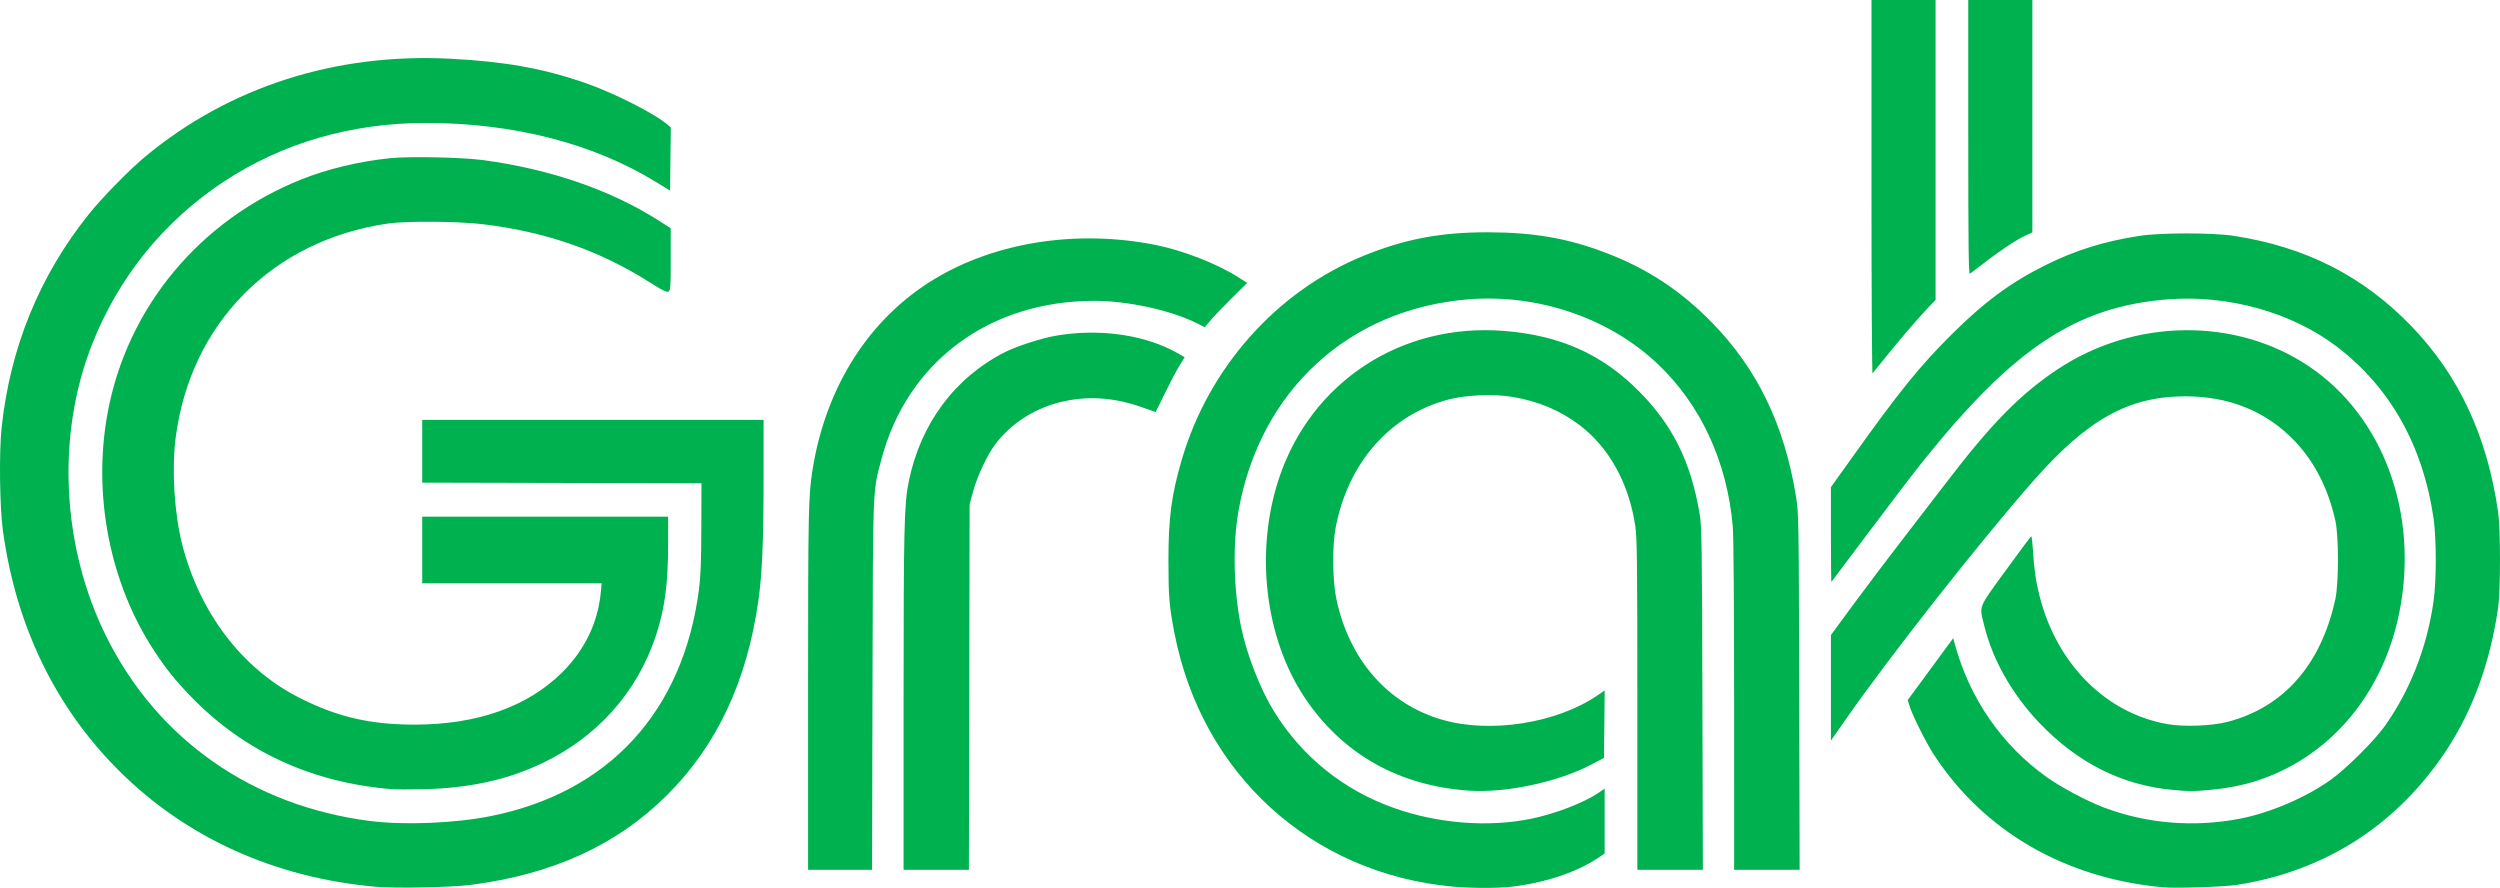
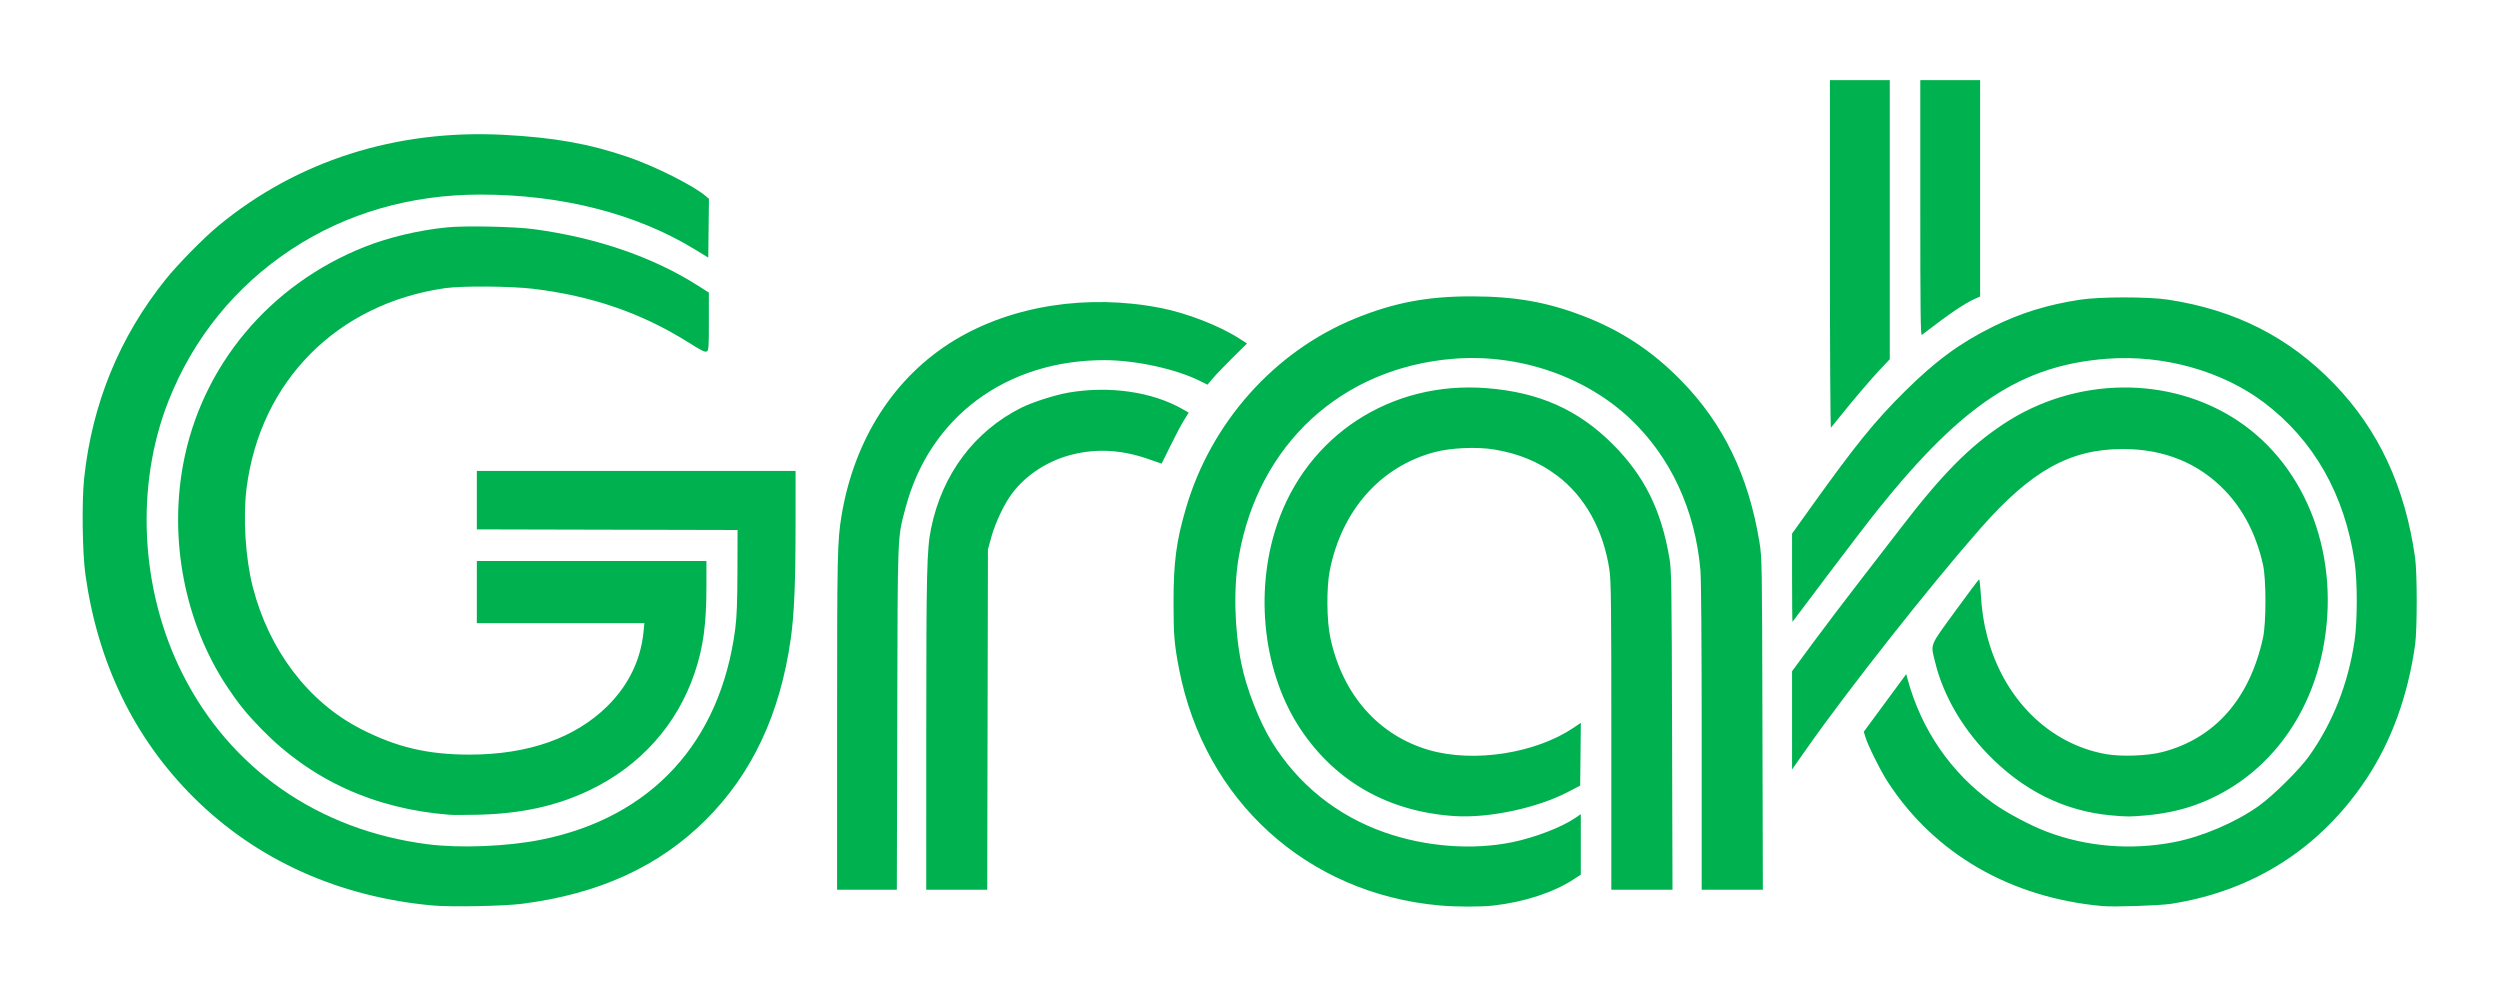
- <svg xmlns="http://www.w3.org/2000/svg" width="1000.096" height="355.196" viewBox="0 0 1000.096 355.196">
-   <path style="fill:#00b14f;fill-opacity:1" d="M332.5 1495.623c-77.37-6.88-145.085-37.529-196.525-88.949-48.577-48.558-78.383-110.19-88.513-183.02-2.489-17.899-3.044-59.947-1.04-78.828 6.504-61.268 28.81-116.013 66.486-163.172 10.153-12.709 31.251-34.259 43.398-44.328 64.39-53.374 145.665-79.376 233.638-74.745 41.505 2.185 70 7.28 101.889 18.221 22.131 7.593 53.938 23.656 63.75 32.195l2.479 2.157-.281 24.135-.281 24.135-10.5-6.462c-48.17-29.647-109.272-45.338-176.395-45.298-56.891.034-109.399 15.276-154.105 44.733-45.998 30.309-80.656 73.095-100.945 124.62-27.467 69.752-23.217 154.985 11.159 223.788 39.188 78.434 111.383 128.897 200.953 140.463 26.356 3.404 65.224 1.854 92.834-3.701 90.344-18.177 147.035-79.964 159.111-173.414 1.26-9.751 1.706-21.499 1.784-47l.104-34-106.75-.255-106.75-.255V1138.654h261l-.009 43.25c-.01 48.769-1.075 74.29-3.95 94.704-8.682 61.641-31.636 110.708-69.508 148.58-38.382 38.382-87.501 60.898-150.534 69.005-14.711 1.892-57.76 2.742-72.5 1.431zM1550 922.776V817.654h49v177.696l-4.235 1.902c-8.756 3.932-21.173 12.401-43.515 29.68-.998.772-1.25-20.209-1.25-104.156zM1476 960.854v-143.2h49v229.221l-7.658 8.139c-7.843 8.337-21.942 24.91-33.297 39.14-3.511 4.4-6.757 8.428-7.214 8.95-.457.522-.831-63.49-.831-142.25z" transform="matrix(.52325 0 0 .52325 -23.65342 -427.84)" />
-   <path style="fill:#00b14f;fill-opacity:1" d="M345.5 1421.049c-61.532-4.839-113.346-28.589-154.137-70.651-11.98-12.354-18.886-20.934-28.093-34.904-34.12-51.77-47.388-119.384-35.765-182.256 14.902-80.607 70.533-147.523 148.453-178.566 19.814-7.894 44.263-13.716 67.495-16.074 15.075-1.53 55.561-.674 71.548 1.513 51.474 7.04 97.426 22.943 134.245 46.459l8.745 5.586.005 23.715c.004 21.613-.151 23.798-1.754 24.656-1.377.737-4.476-.78-14.25-6.976-38.566-24.445-79.623-38.725-127.991-44.516-18.432-2.207-58.255-2.49-72-.513-88.385 12.715-151.346 76.294-162.54 164.133-3.047 23.911-.975 57.625 4.979 81 13.296 52.202 45.427 94.651 88.443 116.847 29.189 15.061 54.855 21.153 89.117 21.153 47.973 0 86.559-13.641 113.025-39.958 17.155-17.058 27.18-37.743 29.461-60.792l.718-7.25H368v-51h188v20.394c0 31.458-2.513 50.153-9.58 71.275-14.322 42.806-44.69 76.787-86.42 96.702-27.14 12.952-56.026 19.252-91.853 20.032-9.706.211-19.897.208-22.647-.01zM1706.694 1421.594c-38.877-3.45-73.104-20.599-102.323-51.268-20.948-21.988-35.791-48.222-42.248-74.671-3.741-15.325-4.919-12.332 16.434-41.77 10.418-14.363 19.237-26.141 19.597-26.172.359-.032.946 4.78 1.304 10.692.905 14.961 2.251 24.12 5.256 35.75 13.341 51.638 50.842 88.953 97.616 97.131 12.417 2.171 33.754 1.381 45.671-1.69 43.072-11.102 71.714-43.658 82.646-93.941 2.64-12.142 2.659-47.812.031-59.768-5.355-24.372-15.808-44.941-30.927-60.857-21.603-22.743-49.943-34.374-83.75-34.374-43.389 0-74.951 17.602-116.582 65.017-40.702 46.357-108.296 132.266-142.28 180.829L1445 1383.846v-80.692l17.283-23.5c9.506-12.925 26.162-34.975 37.015-49 10.852-14.025 25.911-33.598 33.463-43.495 34.702-45.475 57.092-68.291 85.538-87.166 58.68-38.936 135.898-39.917 191.899-2.437 57.149 38.248 84.61 113.049 69.287 188.727-12.361 61.05-51.459 108.156-105.55 127.171-11.702 4.114-25.154 6.888-39.443 8.133-13.178 1.149-14.928 1.15-27.806.01zM1297 1356.532c0-108.763-.213-127.558-1.55-136.561-4.894-32.962-20.115-60.425-43.014-77.611-14.847-11.143-31.501-18.067-51.28-21.322-14.172-2.332-35.34-1.421-48.656 2.093-44.465 11.736-76.435 47.952-86.088 97.522-2.754 14.143-2.517 40.826.489 55 9.895 46.657 39.489 80.347 81.099 92.323 36.624 10.541 87.095 2.643 118.267-18.508l5.767-3.913-.267 25.776-.267 25.776-10 5.229c-25.299 13.23-64.954 21.672-93 19.799-53.688-3.586-96.896-27.96-125.647-70.876-30.607-45.687-38.431-111.991-19.815-167.912 24.593-73.873 93.554-118.995 172.212-112.68 42.651 3.424 74.683 17.732 102.788 45.914 25.98 26.051 39.914 54.181 46.598 94.073 1.603 9.567 1.79 22.119 2.107 141.25l.347 130.75H1297ZM736.015 1353.404c.015-132.562.435-150.327 3.958-167.615 9.049-44.404 35.388-79.721 73.895-99.081 9.115-4.583 28.06-10.63 39.133-12.492 33.379-5.611 68.072-.538 92.709 13.557l5.209 2.98-4.124 6.7c-2.268 3.685-7.231 13.113-11.028 20.95-3.797 7.838-6.985 14.25-7.084 14.25-.1-0-4.456-1.525-9.681-3.389-22.356-7.975-42.788-9.268-63.678-4.029-19.559 4.905-37.378 16.46-48.916 31.719-6.437 8.513-13.878 24.213-17.159 36.199l-2.737 10-.282 139.75-.282 139.75H736Z" transform="matrix(.52325 0 0 .52325 -23.65342 -427.84)" />
-   <path style="fill:#00b14f;fill-opacity:1" d="M663.001 1344.904c.001-137.657.238-148.787 3.601-169.25 10.367-63.067 43.374-114.53 92.638-144.439 46.831-28.431 108.961-38.16 168.76-26.424 21.298 4.18 47.773 14.48 64.095 24.936l6.595 4.224-11.699 11.601c-6.435 6.381-13.73 14-16.212 16.932l-4.513 5.331-5.883-2.967c-19.649-9.911-52.894-17.196-78.473-17.196-80.447 0-143.189 46.707-162.843 121.227-6.752 25.599-6.439 17.659-6.809 173.024l-.335 140.75H663ZM1699 1496.035c-75.064-6.841-137.248-42.87-175.46-101.664-6.029-9.275-16.511-30.367-18.578-37.381l-1.227-4.164 17.382-23.645 17.382-23.645.88 3.308c11.25 42.266 35.921 78.217 70.7 103.028 10.813 7.714 30.464 18.152 43.483 23.097 32.678 12.412 68.894 15.399 104.165 8.593 22.945-4.428 50.194-16.09 69.272-29.647 11.734-8.338 33.492-29.932 41.409-41.096 19.358-27.298 32.097-59.746 37.227-94.815 2.351-16.072 2.371-48.5.041-64.411-8.133-55.522-33.407-100.196-74.177-131.115-34.314-26.022-82.652-39.524-128.765-35.967-69.821 5.385-117.932 37.142-187.143 123.528-7.1 8.862-25.725 33.212-41.389 54.112s-28.643 38.188-28.841 38.417c-.198.229-.361-15.981-.361-36.022v-36.439l16.768-23.478c35.542-49.766 50.923-68.783 75.199-92.978 25.282-25.198 45.511-40.123 72.534-53.514 22.705-11.252 44.53-18.018 71.5-22.165 16.181-2.488 55.819-2.488 72 0 55.124 8.476 98.989 30.82 136 69.273 36.246 37.659 57.949 84.378 66.153 142.406 1.802 12.744 1.807 59.203.01 72-5.834 41.499-19.291 78.733-39.574 109.5-37.646 57.105-92.488 92.395-160.087 103.015-9.67 1.519-46.836 2.747-56.5 1.866zM1156 1495.512c-108.369-9.923-192.027-86.097-212.906-193.858-3.954-20.407-4.594-28.069-4.594-55 0-32.984 2.223-50.018 10.053-77.018 20.496-70.682 72.562-129.264 138.947-156.339 31.71-12.932 59.238-18.135 95.5-18.049 35.169.083 61.078 4.641 90.5 15.921 31.4 12.038 56.762 28.762 80.58 53.135 34.645 35.453 55.275 78.123 64.198 132.782 2.09 12.805 2.14 15.809 2.467 149.318l.334 136.25H1371l-.01-125.25c-.01-77.763-.402-129.8-1.044-137.25-4.261-49.443-24.41-93.031-57.467-124.316-37.087-35.099-91.422-53.616-144.728-49.322-91.581 7.377-159.646 70.173-175.741 162.138-4.492 25.666-3.705 59.897 2.03 88.282 4.136 20.47 14.6 47.424 24.921 64.192 21.579 35.059 53.352 60.657 92.36 74.409 33.415 11.781 71.675 14.762 104.247 8.121 18.61-3.794 40.758-12.316 51.861-19.956l4.572-3.146V1470.226l-5.75 3.792c-16.367 10.793-40.432 18.696-65.75 21.59-10.455 1.195-30.877 1.151-44.5-.096z" transform="matrix(.52325 0 0 .52325 -23.65342 -427.84)" />
+ <svg xmlns="http://www.w3.org/2000/svg" width="121" height="48" viewBox="0 0 121 48" fill="none">
+   <path d="M20.981 43.828C16.408 43.423 12.405 41.617 9.365 38.587C6.494 35.726 4.732 32.094 4.133 27.802C3.986 26.748 3.954 24.27 4.072 23.157C4.456 19.547 5.775 16.321 8.002 13.542C8.602 12.793 9.849 11.524 10.567 10.93C14.373 7.785 19.176 6.253 24.376 6.526C26.829 6.655 28.514 6.955 30.398 7.6C31.706 8.047 33.586 8.994 34.166 9.497L34.313 9.624L34.28 12.468L33.659 12.088C30.812 10.341 27.2 9.416 23.233 9.418C19.87 9.42 16.767 10.318 14.125 12.054C11.406 13.84 9.357 16.361 8.158 19.398C6.535 23.508 6.786 28.53 8.818 32.584C11.134 37.206 15.401 40.18 20.695 40.861C22.253 41.062 24.55 40.971 26.182 40.643C31.522 39.572 34.873 35.931 35.587 30.425C35.661 29.85 35.687 29.158 35.692 27.655L35.698 25.652L23.079 25.622V22.794H38.506L38.505 25.342C38.505 28.216 38.442 29.72 38.272 30.923C37.758 34.555 36.402 37.446 34.163 39.678C31.895 41.94 28.992 43.266 25.266 43.744C24.396 43.855 21.852 43.906 20.981 43.828ZM92.942 10.073V3.879H95.838V14.35L95.588 14.462C95.07 14.693 94.337 15.192 93.016 16.21C92.957 16.256 92.942 15.02 92.942 10.073ZM88.568 12.317V3.879H91.465V17.386L91.012 17.865C90.548 18.357 89.715 19.333 89.044 20.172C88.836 20.431 88.644 20.668 88.617 20.699C88.59 20.73 88.568 16.958 88.568 12.317Z" fill="#00B14F" />
+   <path d="M21.749 39.434C18.112 39.149 15.05 37.749 12.639 35.271C11.931 34.543 11.523 34.037 10.978 33.214C8.962 30.163 8.177 26.179 8.864 22.474C9.745 17.725 13.033 13.782 17.639 11.952C18.81 11.487 20.255 11.144 21.628 11.005C22.519 10.915 24.912 10.966 25.857 11.094C28.899 11.509 31.616 12.446 33.792 13.832L34.309 14.161L34.309 15.559C34.309 16.832 34.3 16.961 34.205 17.011C34.124 17.055 33.941 16.965 33.363 16.6C31.084 15.16 28.657 14.319 25.798 13.977C24.709 13.847 22.355 13.831 21.542 13.947C16.318 14.696 12.597 18.443 11.935 23.619C11.755 25.028 11.878 27.014 12.23 28.392C13.015 31.468 14.915 33.969 17.457 35.277C19.182 36.164 20.699 36.523 22.724 36.523C25.56 36.523 27.841 35.72 29.405 34.169C30.419 33.164 31.011 31.945 31.146 30.587L31.189 30.159H23.079V27.154H34.191V28.356C34.191 30.21 34.042 31.311 33.625 32.556C32.778 35.078 30.983 37.081 28.517 38.254C26.913 39.017 25.205 39.389 23.088 39.434C22.514 39.447 21.912 39.447 21.749 39.434ZM102.204 39.466C99.906 39.263 97.883 38.252 96.156 36.445C94.918 35.15 94.04 33.604 93.659 32.045C93.438 31.142 93.368 31.318 94.63 29.584C95.246 28.737 95.767 28.043 95.788 28.041C95.809 28.04 95.844 28.323 95.865 28.672C95.919 29.553 95.998 30.093 96.176 30.778C96.965 33.821 99.181 36.02 101.946 36.502C102.68 36.63 103.941 36.583 104.645 36.402C107.191 35.748 108.884 33.83 109.53 30.866C109.686 30.151 109.687 28.049 109.532 27.345C109.215 25.909 108.597 24.697 107.704 23.759C106.427 22.419 104.752 21.733 102.754 21.733C100.189 21.733 98.324 22.77 95.863 25.564C93.457 28.296 89.462 33.358 87.454 36.22L86.736 37.242V32.487L87.757 31.102C88.319 30.341 89.304 29.041 89.945 28.215C90.587 27.389 91.477 26.235 91.923 25.652C93.974 22.972 95.298 21.628 96.979 20.516C100.447 18.221 105.011 18.163 108.321 20.372C111.699 22.626 113.322 27.034 112.417 31.493C111.686 35.09 109.375 37.866 106.178 38.986C105.486 39.229 104.691 39.392 103.847 39.466C103.068 39.533 102.965 39.533 102.204 39.466ZM77.988 35.632C77.988 29.223 77.976 28.116 77.897 27.585C77.608 25.643 76.708 24.025 75.354 23.012C74.477 22.355 73.493 21.948 72.323 21.756C71.486 21.618 70.235 21.672 69.448 21.879C66.82 22.571 64.93 24.705 64.359 27.626C64.197 28.459 64.21 30.031 64.388 30.866C64.973 33.616 66.722 35.601 69.182 36.307C71.346 36.928 74.329 36.462 76.172 35.216L76.513 34.986L76.481 38.023L75.89 38.331C74.395 39.111 72.051 39.608 70.393 39.498C67.22 39.287 64.666 37.85 62.967 35.322C61.158 32.63 60.695 28.723 61.796 25.427C63.249 21.074 67.325 18.416 71.974 18.788C74.495 18.989 76.389 19.832 78.05 21.493C79.585 23.028 80.409 24.686 80.804 27.036C80.899 27.6 80.91 28.34 80.928 35.36L80.949 43.064H77.988V35.632ZM44.831 35.448C44.832 27.637 44.857 26.59 45.065 25.571C45.6 22.955 47.157 20.874 49.432 19.733C49.971 19.463 51.091 19.106 51.745 18.997C53.718 18.666 55.769 18.965 57.225 19.796L57.533 19.971L57.289 20.366C57.155 20.583 56.862 21.139 56.637 21.601C56.413 22.062 56.224 22.44 56.219 22.44C56.213 22.44 55.955 22.35 55.646 22.24C54.325 21.77 53.117 21.694 51.883 22.003C50.727 22.292 49.673 22.973 48.991 23.872C48.611 24.374 48.171 25.299 47.977 26.005L47.816 26.594L47.782 43.064H44.83L44.831 35.448Z" fill="#00B14F" />
+   <path d="M40.515 34.947C40.515 26.836 40.529 26.18 40.728 24.974C41.341 21.258 43.292 18.225 46.204 16.463C48.972 14.787 52.644 14.214 56.178 14.906C57.437 15.152 59.002 15.759 59.967 16.375L60.356 16.624L59.665 17.308C59.285 17.684 58.853 18.133 58.707 18.305L58.44 18.62L58.092 18.445C56.931 17.861 54.966 17.431 53.454 17.431C48.699 17.431 44.991 20.184 43.829 24.575C43.43 26.083 43.449 25.615 43.427 34.77L43.407 43.064H40.515L40.515 34.947ZM101.749 43.853C97.312 43.45 93.637 41.327 91.378 37.862C91.022 37.316 90.402 36.073 90.28 35.659L90.208 35.414L92.262 32.627L92.314 32.822C92.979 35.313 94.438 37.431 96.493 38.893C97.132 39.348 98.294 39.963 99.063 40.254C100.995 40.986 103.135 41.162 105.22 40.761C106.576 40.5 108.187 39.813 109.314 39.014C110.008 38.522 111.294 37.25 111.762 36.592C112.906 34.984 113.659 33.072 113.962 31.005C114.101 30.058 114.102 28.147 113.965 27.21C113.484 23.938 111.99 21.306 109.58 19.484C107.552 17.95 104.695 17.155 101.97 17.364C97.843 17.682 94.999 19.553 90.908 24.643C90.489 25.166 89.388 26.6 88.462 27.832C87.536 29.063 86.769 30.082 86.757 30.096C86.746 30.109 86.736 29.154 86.736 27.973V25.826L87.727 24.442C89.828 21.51 90.737 20.389 92.172 18.964C93.666 17.479 94.862 16.599 96.459 15.81C97.801 15.147 99.091 14.748 100.685 14.504C101.641 14.357 103.984 14.357 104.941 14.504C108.199 15.004 110.791 16.32 112.979 18.586C115.121 20.805 116.404 23.558 116.889 26.977C116.996 27.728 116.996 30.466 116.89 31.22C116.545 33.665 115.749 35.859 114.551 37.672C112.326 41.037 109.084 43.117 105.089 43.743C104.517 43.832 102.32 43.904 101.749 43.853ZM69.654 43.822C63.249 43.237 58.304 38.748 57.071 32.399C56.837 31.196 56.799 30.745 56.799 29.158C56.799 27.214 56.93 26.21 57.393 24.619C58.605 20.454 61.682 17.002 65.606 15.407C67.48 14.645 69.107 14.338 71.25 14.344C73.329 14.348 74.86 14.617 76.599 15.282C78.455 15.991 79.954 16.976 81.362 18.413C83.41 20.502 84.629 23.016 85.157 26.237C85.28 26.991 85.283 27.168 85.302 35.035L85.322 43.064H82.362L82.362 35.684C82.361 31.102 82.338 28.035 82.3 27.596C82.048 24.683 80.857 22.114 78.903 20.271C76.711 18.203 73.5 17.111 70.349 17.364C64.936 17.799 60.913 21.499 59.962 26.919C59.696 28.431 59.743 30.448 60.082 32.121C60.326 33.327 60.945 34.915 61.555 35.903C62.83 37.969 64.708 39.477 67.014 40.288C68.989 40.982 71.25 41.158 73.175 40.766C74.275 40.543 75.584 40.041 76.24 39.59L76.511 39.405V42.332L76.171 42.555C75.204 43.191 73.781 43.657 72.285 43.828C71.667 43.898 70.46 43.895 69.654 43.822Z" fill="#00B14F" />
</svg>
